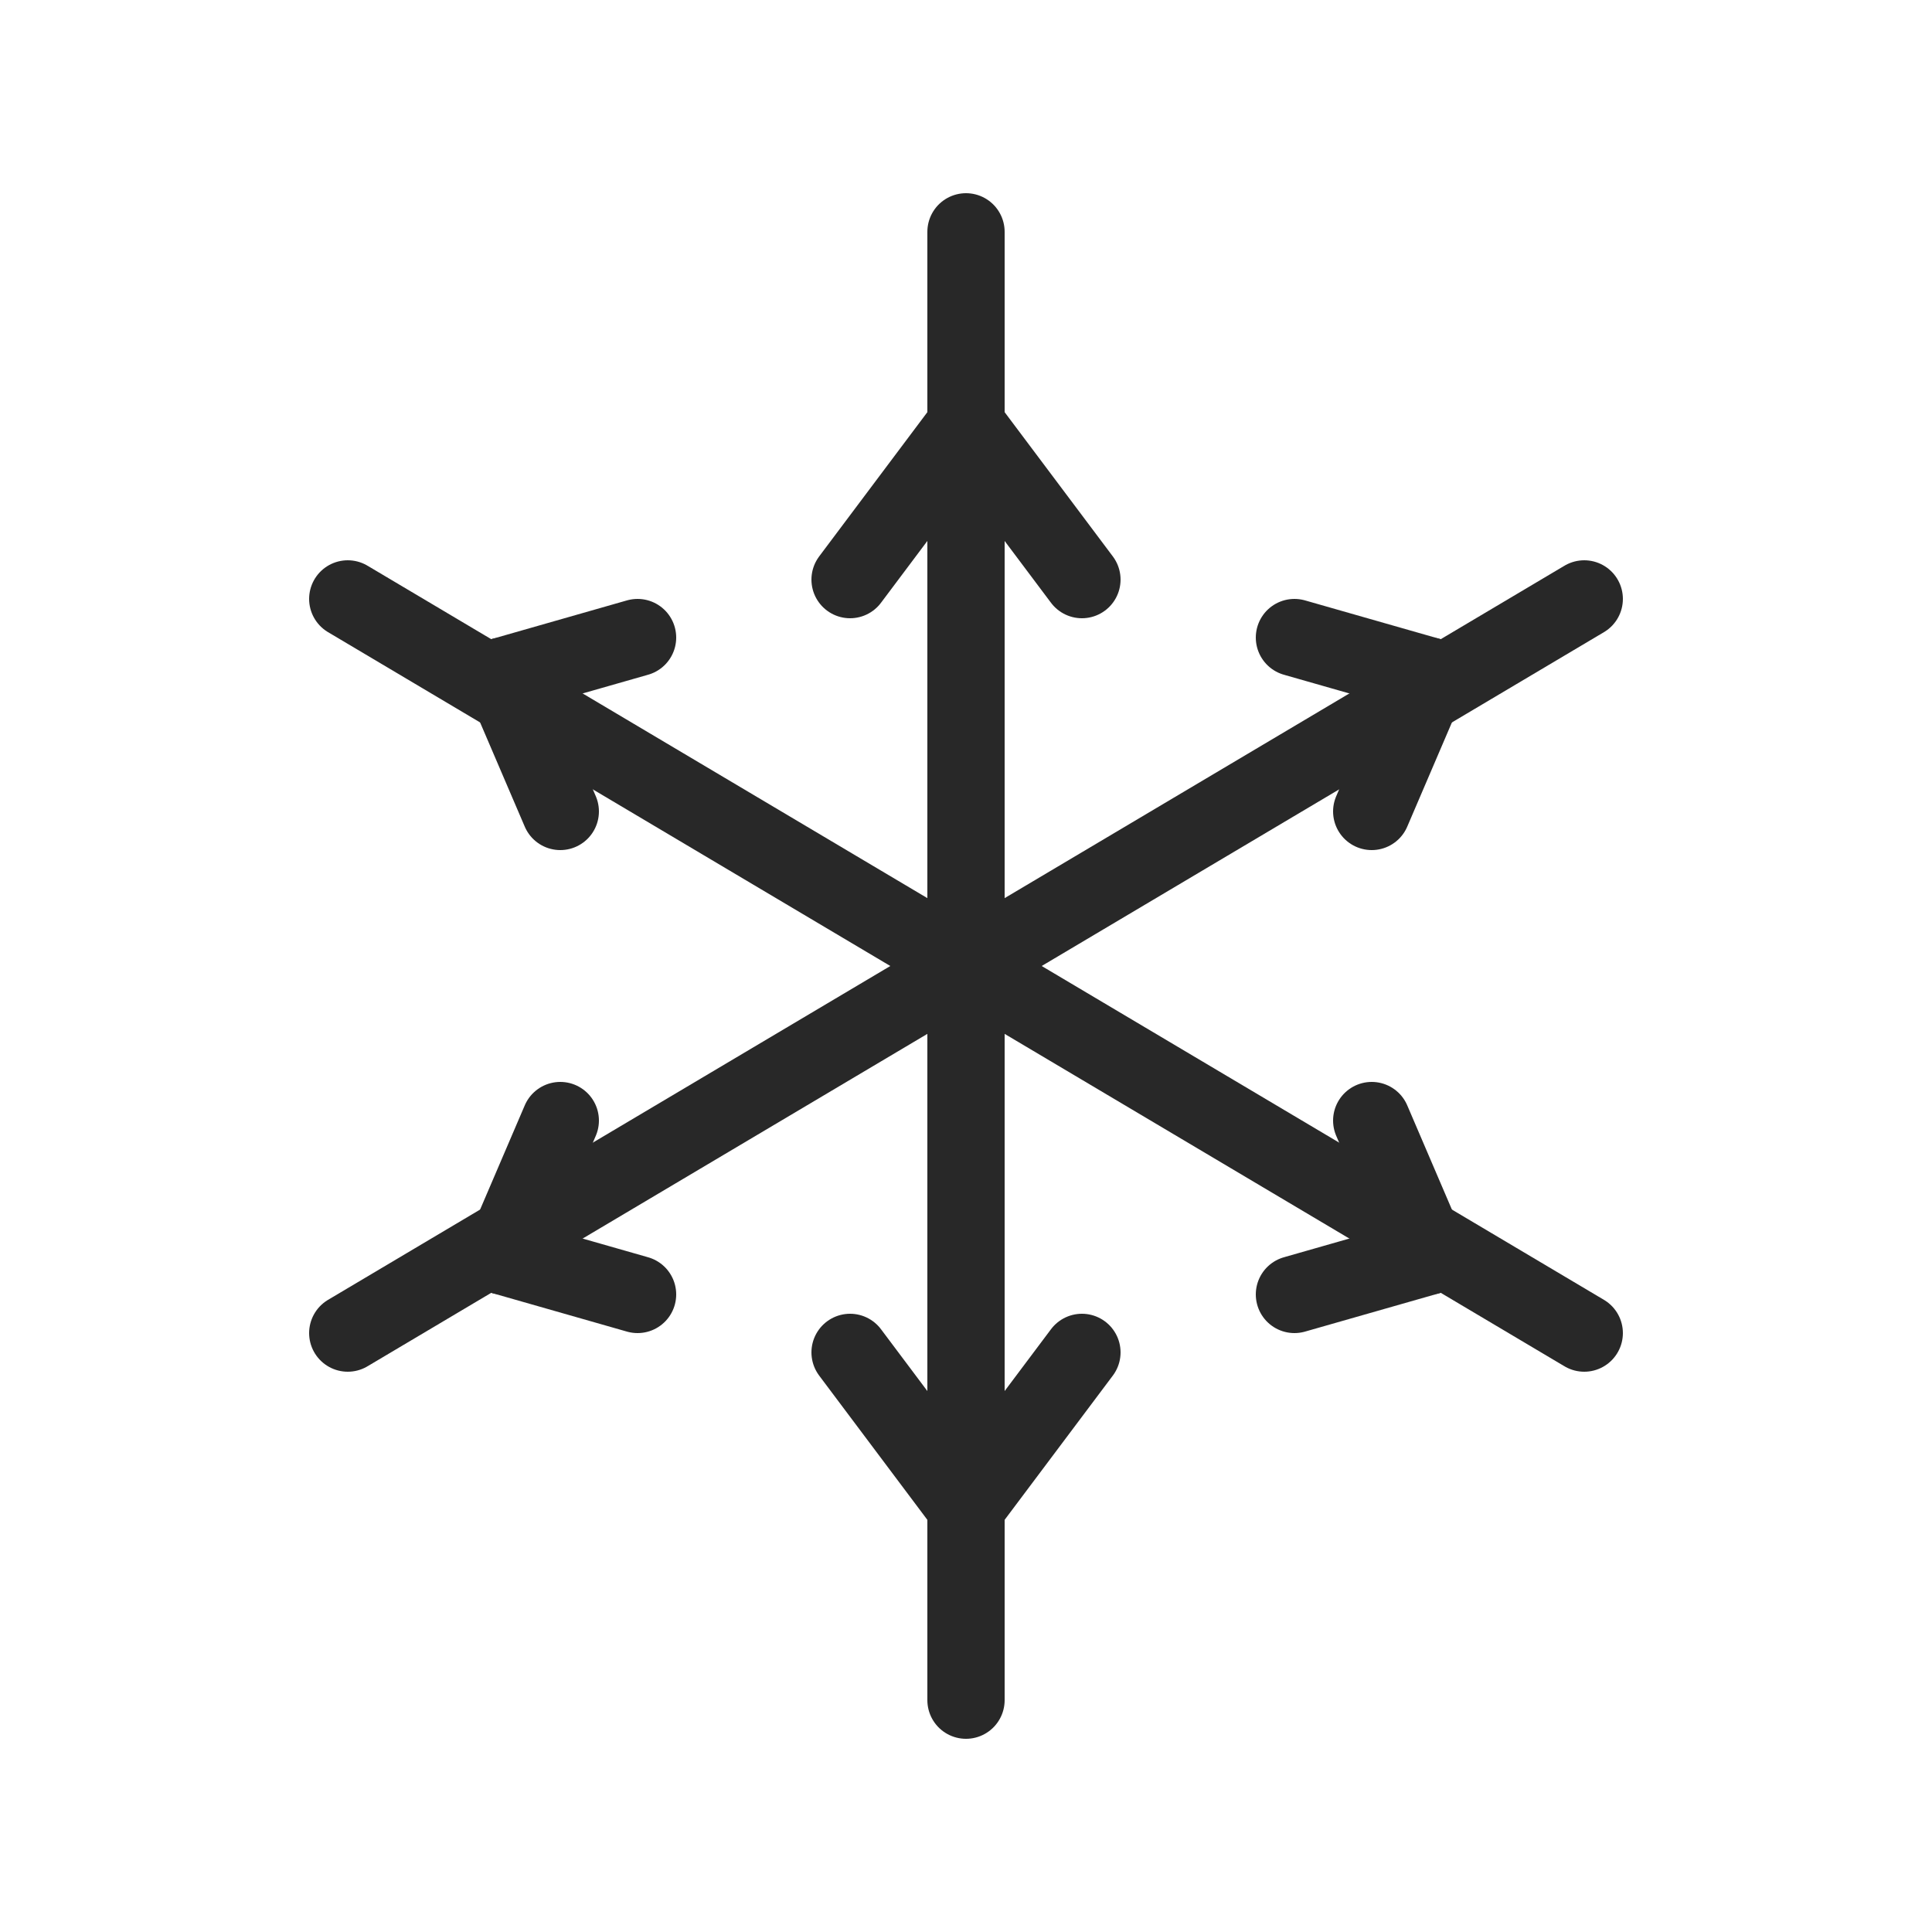
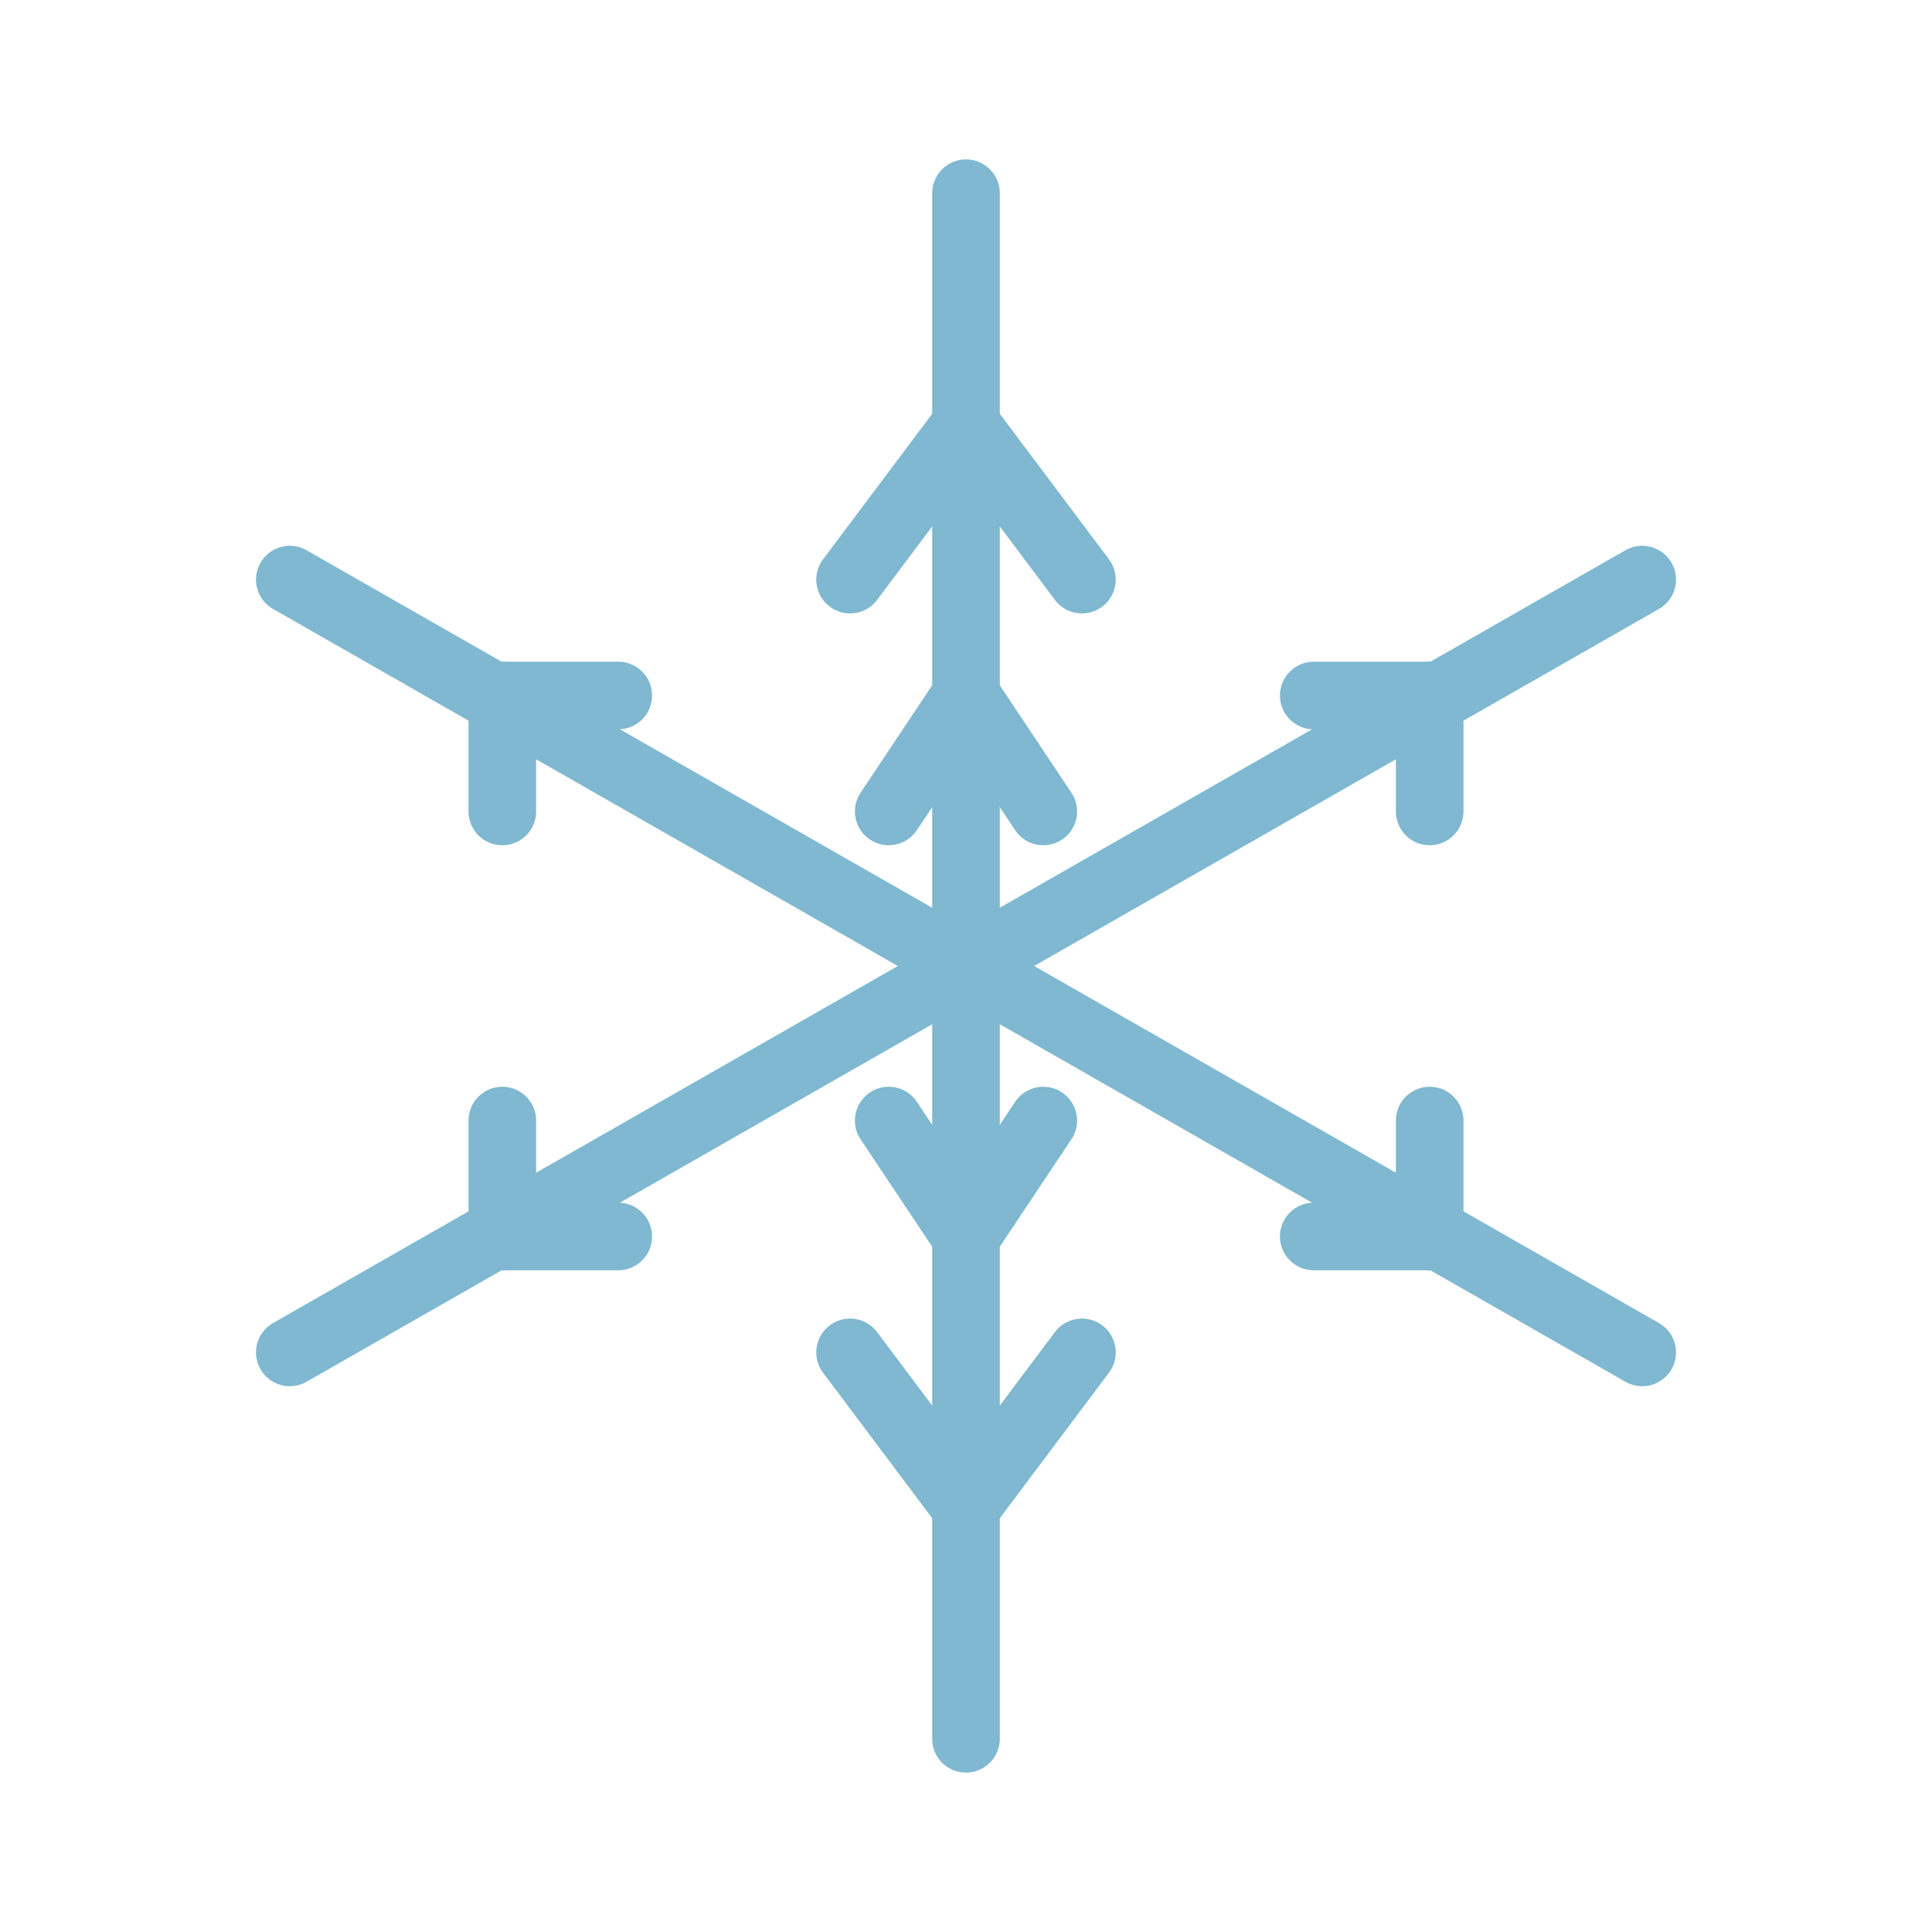
<svg xmlns="http://www.w3.org/2000/svg" viewBox="0 0 100 100">
-   <g stroke="#282828" stroke-width="4" stroke-linecap="round" fill="none">
-     <animateTransform attributeName="transform" type="rotate" from="0 50 50" to="360 50 50" dur="20s" repeatCount="indefinite" />
-     <line x1="50" y1="12" x2="50" y2="88" />
-     <line x1="18" y1="31" x2="82" y2="69" />
-     <line x1="82" y1="31" x2="18" y2="69" />
+   <g stroke="#7fb8d0" stroke-width="3.5" stroke-linecap="round" fill="none">
+     <animateTransform attributeName="transform" type="rotate" from="0 50 50" to="360 50 50" dur="25s" repeatCount="indefinite" />
+     <line x1="50" y1="10" x2="50" y2="90" />
+     <line x1="15" y1="30" x2="85" y2="70" />
+     <line x1="85" y1="30" x2="15" y2="70" />
    <line x1="50" y1="22" x2="44" y2="30" />
    <line x1="50" y1="22" x2="56" y2="30" />
+     <line x1="50" y1="36" x2="46" y2="42" />
+     <line x1="50" y1="36" x2="54" y2="42" />
    <line x1="50" y1="78" x2="44" y2="70" />
    <line x1="50" y1="78" x2="56" y2="70" />
-     <line x1="26" y1="35" x2="33" y2="33" />
-     <line x1="26" y1="35" x2="29" y2="42" />
-     <line x1="74" y1="65" x2="67" y2="67" />
-     <line x1="74" y1="65" x2="71" y2="58" />
-     <line x1="74" y1="35" x2="67" y2="33" />
-     <line x1="74" y1="35" x2="71" y2="42" />
-     <line x1="26" y1="65" x2="33" y2="67" />
-     <line x1="26" y1="65" x2="29" y2="58" />
+     <line x1="50" y1="64" x2="46" y2="58" />
+     <line x1="50" y1="64" x2="54" y2="58" />
+     <line x1="74" y1="36" x2="68" y2="36" />
+     <line x1="74" y1="36" x2="74" y2="42" />
+     <line x1="26" y1="64" x2="32" y2="64" />
+     <line x1="26" y1="64" x2="26" y2="58" />
+     <line x1="26" y1="36" x2="32" y2="36" />
+     <line x1="26" y1="36" x2="26" y2="42" />
+     <line x1="74" y1="64" x2="68" y2="64" />
+     <line x1="74" y1="64" x2="74" y2="58" />
  </g>
+   <circle cx="50" cy="50" r="3" fill="#7fb8d0" />
</svg>
